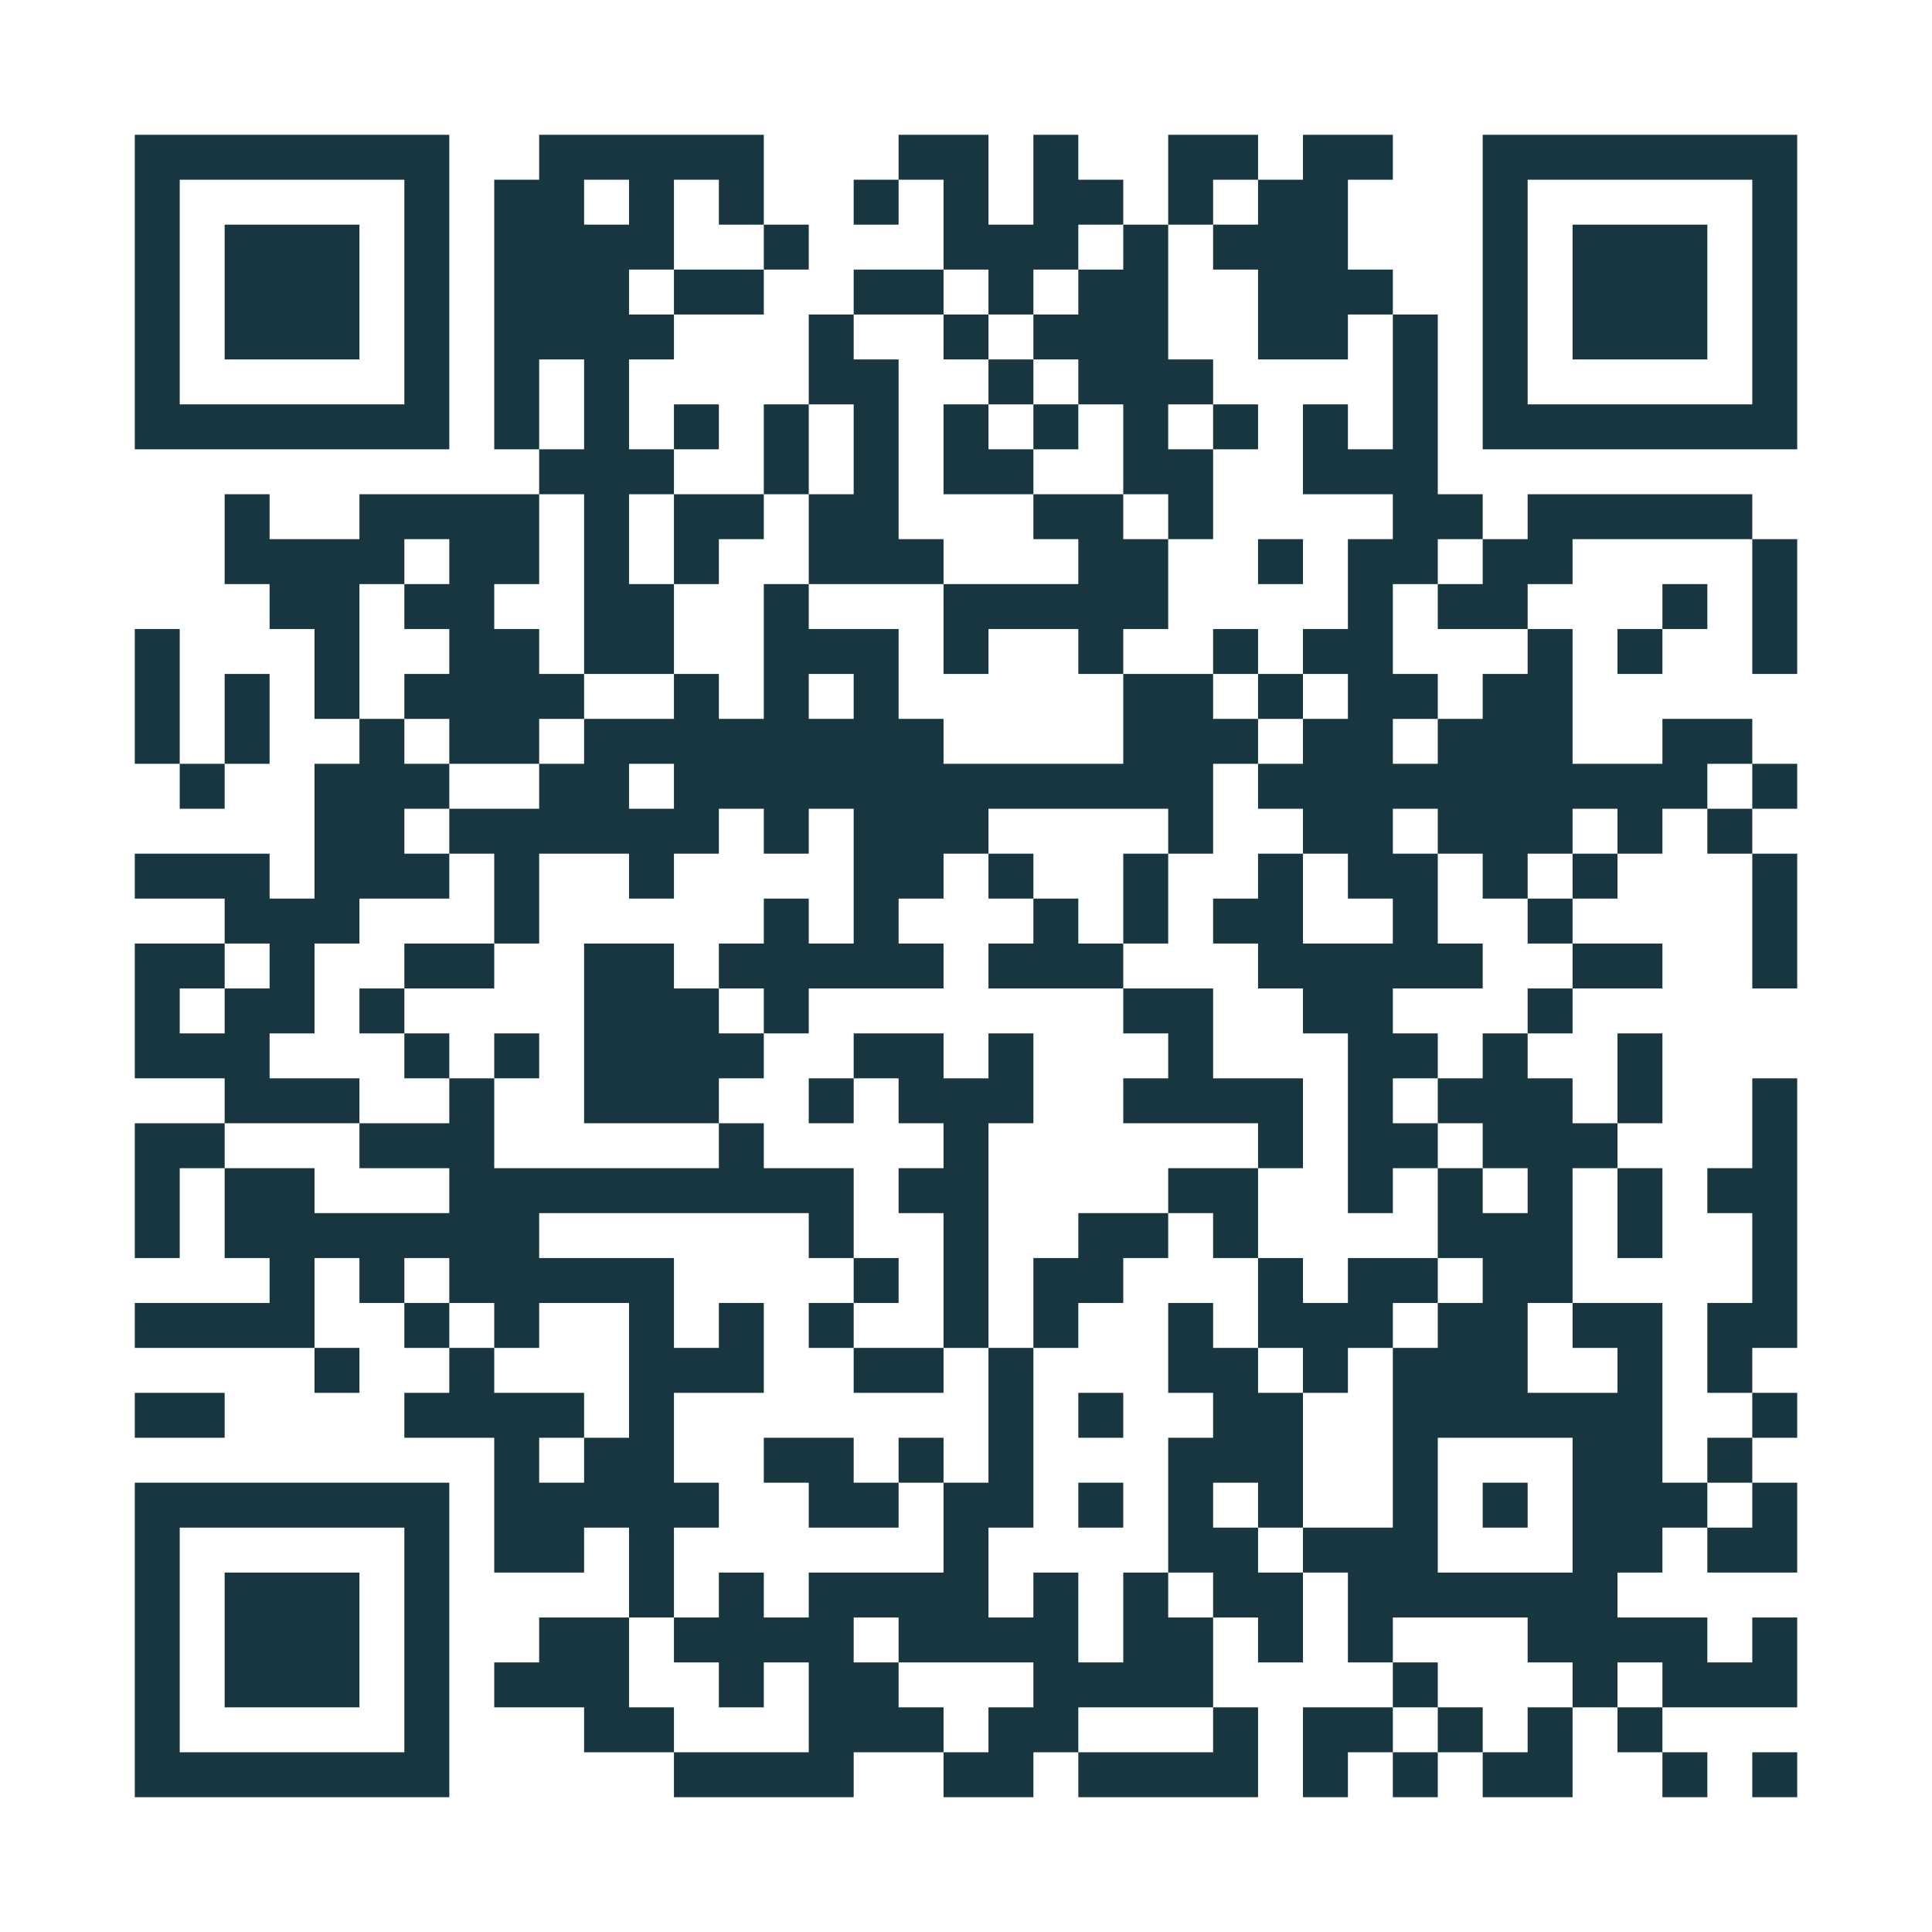
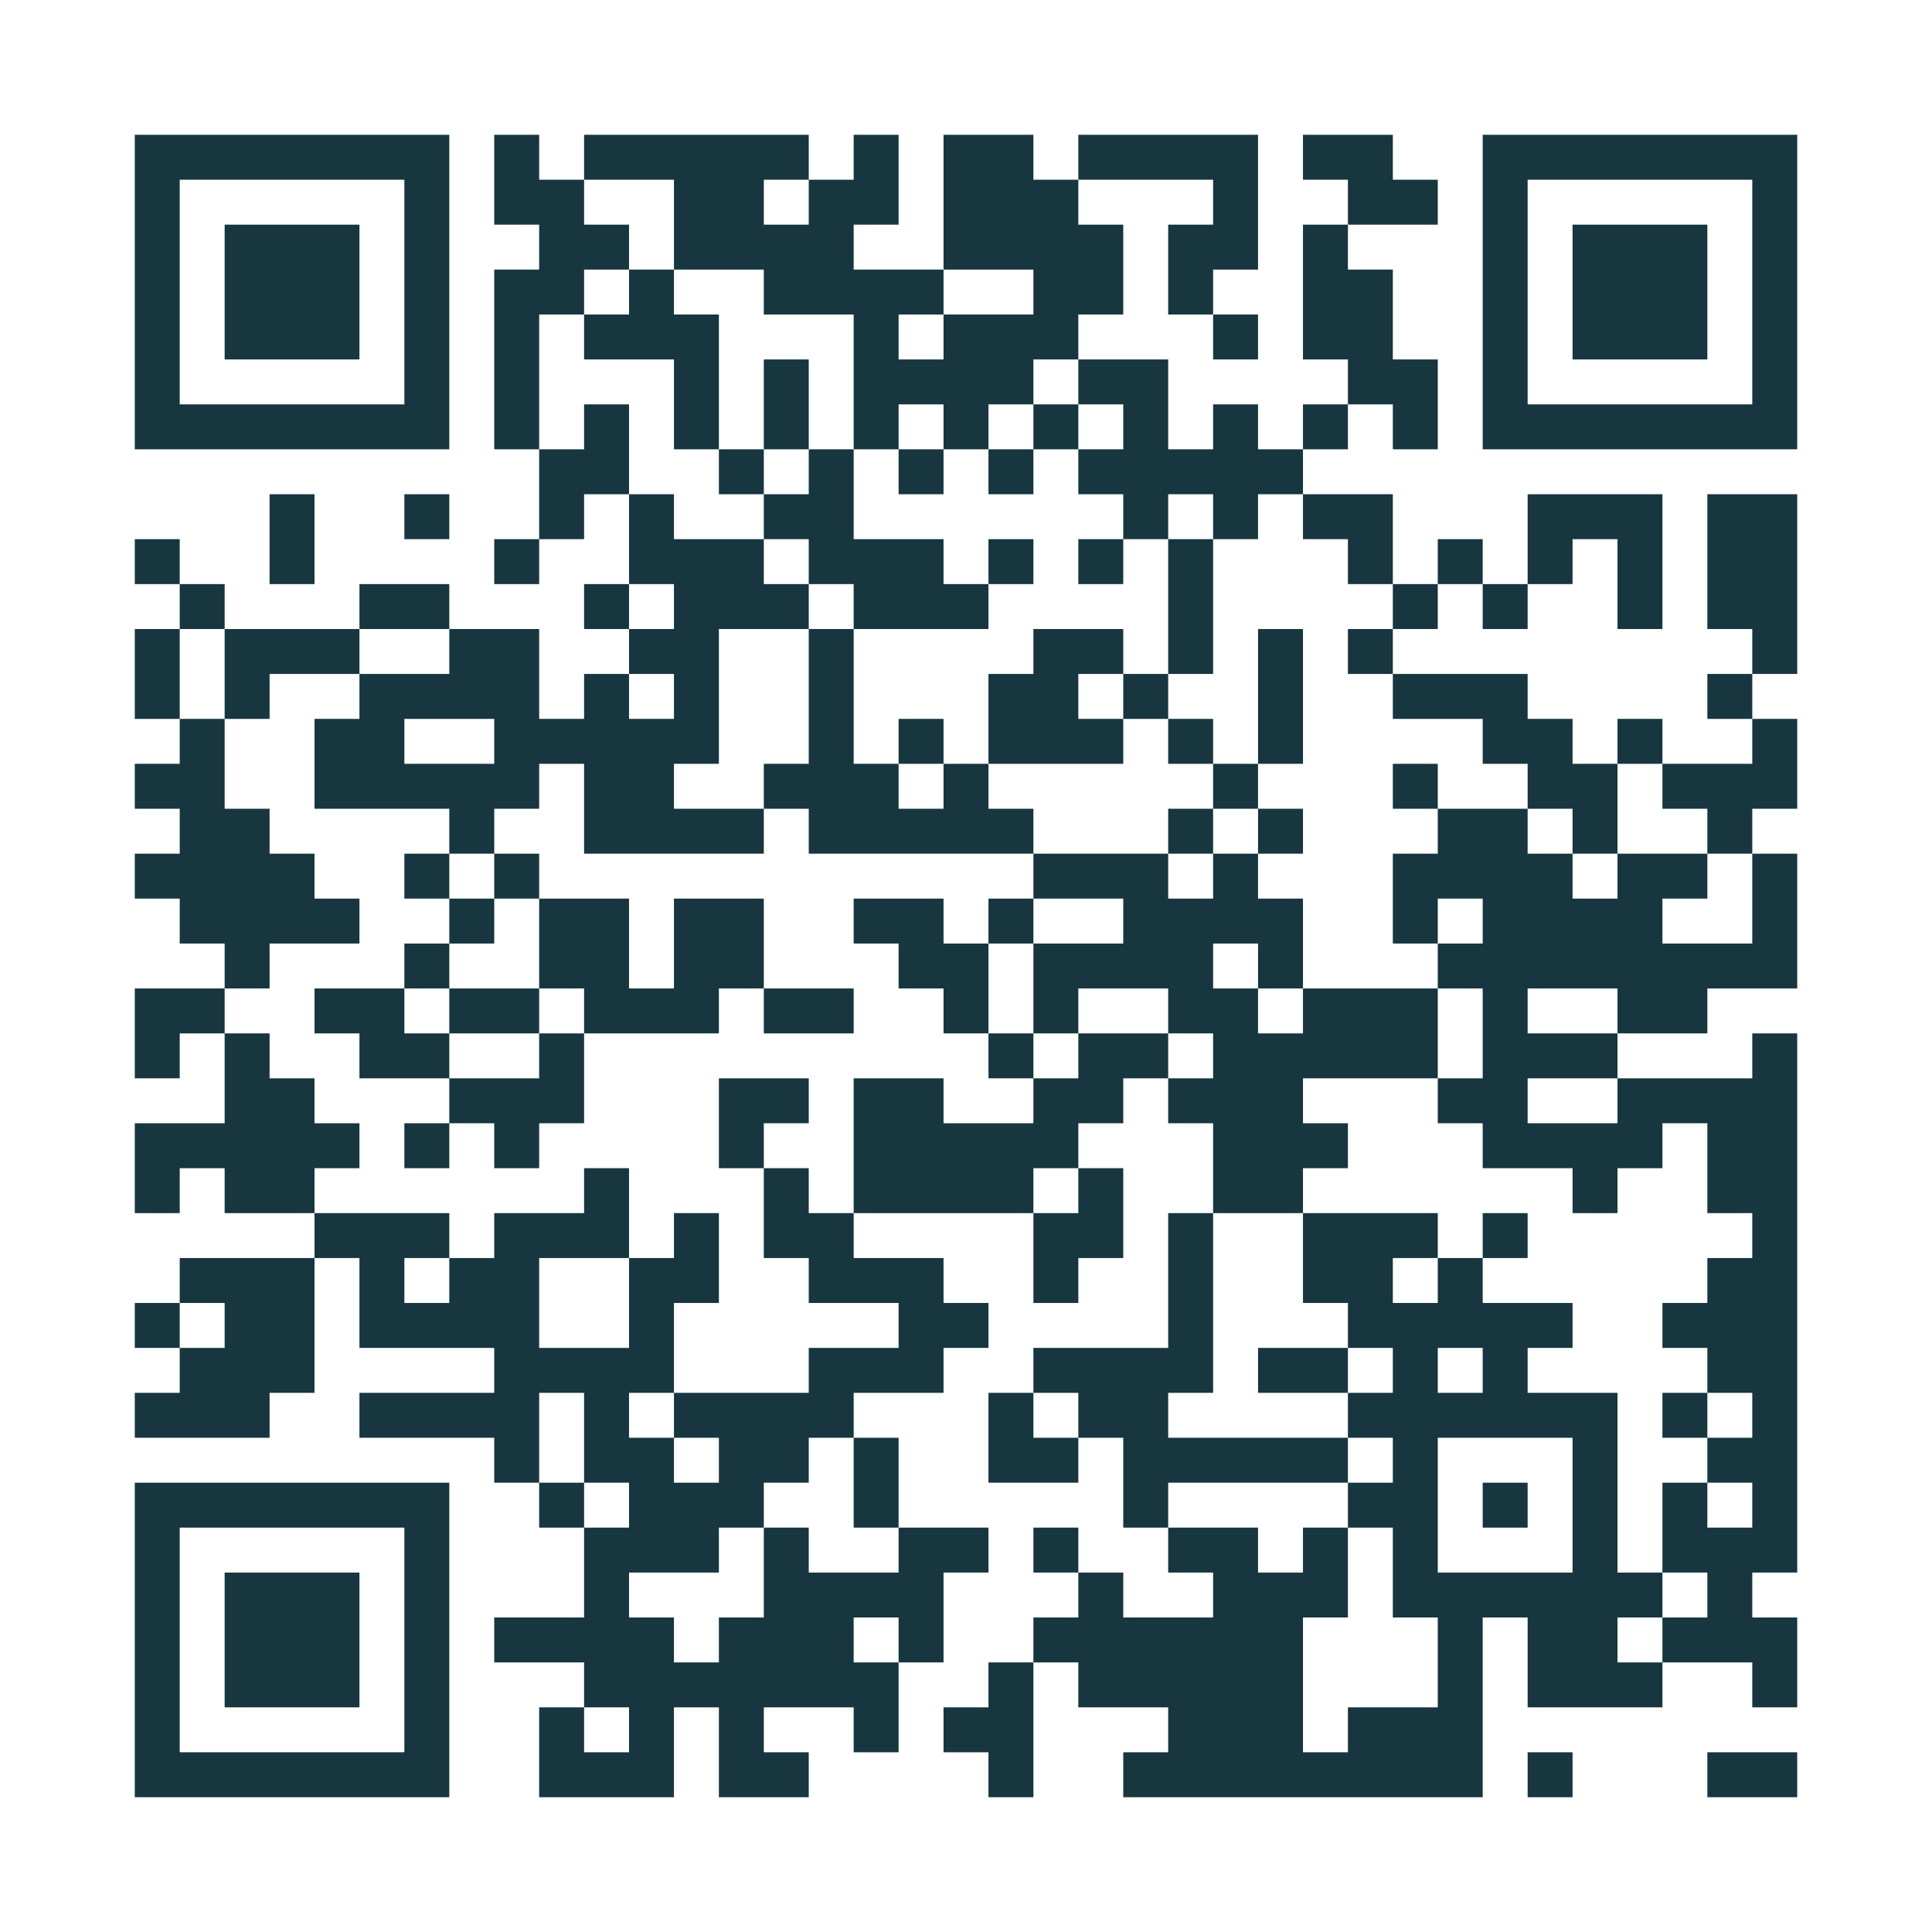
<svg xmlns="http://www.w3.org/2000/svg" width="688" height="688" class="segno">
  <g transform="scale(16)">
    <path fill="#fff" d="M0 0h43v43h-43z" />
-     <path class="qrline" stroke="#17363f" d="M3 3.5h7m2 0h5m3 0h2m1 0h1m2 0h2m1 0h2m2 0h7m-37 1h1m5 0h1m1 0h2m1 0h1m1 0h1m2 0h1m1 0h1m1 0h2m1 0h1m1 0h2m3 0h1m5 0h1m-37 1h1m1 0h3m1 0h1m1 0h4m2 0h1m3 0h3m1 0h1m1 0h3m3 0h1m1 0h3m1 0h1m-37 1h1m1 0h3m1 0h1m1 0h3m1 0h2m2 0h2m1 0h1m1 0h2m2 0h3m2 0h1m1 0h3m1 0h1m-37 1h1m1 0h3m1 0h1m1 0h4m3 0h1m2 0h1m1 0h3m2 0h2m1 0h1m1 0h1m1 0h3m1 0h1m-37 1h1m5 0h1m1 0h1m1 0h1m4 0h2m2 0h1m1 0h3m4 0h1m1 0h1m5 0h1m-37 1h7m1 0h1m1 0h1m1 0h1m1 0h1m1 0h1m1 0h1m1 0h1m1 0h1m1 0h1m1 0h1m1 0h1m1 0h7m-28 1h3m2 0h1m1 0h1m1 0h2m2 0h2m2 0h3m-27 1h1m2 0h4m1 0h1m1 0h2m1 0h2m3 0h2m1 0h1m4 0h2m1 0h5m-34 1h4m1 0h2m1 0h1m1 0h1m2 0h3m3 0h2m2 0h1m1 0h2m1 0h2m4 0h1m-34 1h2m1 0h2m2 0h2m2 0h1m3 0h5m4 0h1m1 0h2m3 0h1m1 0h1m-37 1h1m3 0h1m2 0h2m1 0h2m2 0h3m1 0h1m2 0h1m2 0h1m1 0h2m3 0h1m1 0h1m2 0h1m-37 1h1m1 0h1m1 0h1m1 0h4m2 0h1m1 0h1m1 0h1m5 0h2m1 0h1m1 0h2m1 0h2m-32 1h1m1 0h1m2 0h1m1 0h2m1 0h8m4 0h3m1 0h2m1 0h3m2 0h2m-35 1h1m2 0h3m2 0h2m1 0h12m1 0h10m1 0h1m-33 1h2m1 0h6m1 0h1m1 0h3m4 0h1m2 0h2m1 0h3m1 0h1m1 0h1m-36 1h3m1 0h3m1 0h1m2 0h1m4 0h2m1 0h1m2 0h1m2 0h1m1 0h2m1 0h1m1 0h1m3 0h1m-35 1h3m3 0h1m5 0h1m1 0h1m3 0h1m1 0h1m1 0h2m2 0h1m2 0h1m4 0h1m-37 1h2m1 0h1m2 0h2m2 0h2m1 0h5m1 0h3m3 0h5m2 0h2m2 0h1m-37 1h1m1 0h2m1 0h1m4 0h3m1 0h1m7 0h2m2 0h2m3 0h1m-32 1h3m3 0h1m1 0h1m1 0h4m2 0h2m1 0h1m3 0h1m3 0h2m1 0h1m2 0h1m-32 1h3m2 0h1m2 0h3m2 0h1m1 0h3m2 0h4m1 0h1m1 0h3m1 0h1m2 0h1m-37 1h2m3 0h3m5 0h1m4 0h1m6 0h1m1 0h2m1 0h3m3 0h1m-37 1h1m1 0h2m3 0h9m1 0h2m4 0h2m2 0h1m1 0h1m1 0h1m1 0h1m1 0h2m-37 1h1m1 0h7m6 0h1m2 0h1m2 0h2m1 0h1m4 0h3m1 0h1m2 0h1m-34 1h1m1 0h1m1 0h5m4 0h1m1 0h1m1 0h2m3 0h1m1 0h2m1 0h2m4 0h1m-37 1h4m2 0h1m1 0h1m2 0h1m1 0h1m1 0h1m2 0h1m1 0h1m2 0h1m1 0h3m1 0h2m1 0h2m1 0h2m-33 1h1m2 0h1m3 0h3m2 0h2m1 0h1m3 0h2m1 0h1m1 0h3m2 0h1m1 0h1m-36 1h2m4 0h4m1 0h1m7 0h1m1 0h1m2 0h2m2 0h6m2 0h1m-29 1h1m1 0h2m2 0h2m1 0h1m1 0h1m3 0h3m2 0h1m3 0h2m1 0h1m-36 1h7m1 0h5m2 0h2m1 0h2m1 0h1m1 0h1m1 0h1m2 0h1m1 0h1m1 0h3m1 0h1m-37 1h1m5 0h1m1 0h2m1 0h1m6 0h1m4 0h2m1 0h3m3 0h2m1 0h2m-37 1h1m1 0h3m1 0h1m4 0h1m1 0h1m1 0h4m1 0h1m1 0h1m1 0h2m1 0h6m-33 1h1m1 0h3m1 0h1m2 0h2m1 0h4m1 0h4m1 0h2m1 0h1m1 0h1m3 0h4m1 0h1m-37 1h1m1 0h3m1 0h1m1 0h3m2 0h1m1 0h2m3 0h4m4 0h1m3 0h1m1 0h3m-37 1h1m5 0h1m3 0h2m3 0h3m1 0h2m3 0h1m1 0h2m1 0h1m1 0h1m1 0h1m-34 1h7m5 0h4m2 0h2m1 0h4m1 0h1m1 0h1m1 0h2m2 0h1m1 0h1" />
+     <path class="qrline" stroke="#17363f" d="M3 3.5h7m1 0h1m1 0h5m1 0h1m1 0h2m1 0h4m1 0h2m2 0h7m-37 1h1m5 0h1m1 0h2m2 0h2m1 0h2m1 0h3m3 0h1m2 0h2m1 0h1m5 0h1m-37 1h1m1 0h3m1 0h1m2 0h2m1 0h4m2 0h4m1 0h2m1 0h1m3 0h1m1 0h3m1 0h1m-37 1h1m1 0h3m1 0h1m1 0h2m1 0h1m2 0h4m2 0h2m1 0h1m2 0h2m2 0h1m1 0h3m1 0h1m-37 1h1m1 0h3m1 0h1m1 0h1m1 0h3m3 0h1m1 0h3m3 0h1m1 0h2m2 0h1m1 0h3m1 0h1m-37 1h1m5 0h1m1 0h1m3 0h1m1 0h1m1 0h4m1 0h2m4 0h2m1 0h1m5 0h1m-37 1h7m1 0h1m1 0h1m1 0h1m1 0h1m1 0h1m1 0h1m1 0h1m1 0h1m1 0h1m1 0h1m1 0h1m1 0h7m-28 1h2m2 0h1m1 0h1m1 0h1m1 0h1m1 0h5m-23 1h1m2 0h1m2 0h1m1 0h1m2 0h2m6 0h1m1 0h1m1 0h2m3 0h3m1 0h2m-37 1h1m2 0h1m4 0h1m2 0h3m1 0h3m1 0h1m1 0h1m1 0h1m3 0h1m1 0h1m1 0h1m1 0h1m1 0h2m-36 1h1m3 0h2m3 0h1m1 0h3m1 0h3m4 0h1m4 0h1m1 0h1m2 0h1m1 0h2m-37 1h1m1 0h3m2 0h2m2 0h2m2 0h1m4 0h2m1 0h1m1 0h1m1 0h1m8 0h1m-37 1h1m1 0h1m2 0h4m1 0h1m1 0h1m2 0h1m3 0h2m1 0h1m2 0h1m2 0h3m4 0h1m-35 1h1m2 0h2m2 0h5m2 0h1m1 0h1m1 0h3m1 0h1m1 0h1m4 0h2m1 0h1m2 0h1m-37 1h2m2 0h5m1 0h2m2 0h3m1 0h1m5 0h1m3 0h1m2 0h2m1 0h3m-36 1h2m4 0h1m2 0h4m1 0h5m3 0h1m1 0h1m3 0h2m1 0h1m2 0h1m-36 1h4m2 0h1m1 0h1m11 0h3m1 0h1m3 0h4m1 0h2m1 0h1m-36 1h4m2 0h1m1 0h2m1 0h2m2 0h2m1 0h1m2 0h4m2 0h1m1 0h4m2 0h1m-35 1h1m3 0h1m2 0h2m1 0h2m3 0h2m1 0h4m1 0h1m3 0h8m-37 1h2m2 0h2m1 0h2m1 0h3m1 0h2m2 0h1m1 0h1m2 0h2m1 0h3m1 0h1m2 0h2m-35 1h1m1 0h1m2 0h2m2 0h1m9 0h1m1 0h2m1 0h5m1 0h3m3 0h1m-35 1h2m3 0h3m3 0h2m1 0h2m2 0h2m1 0h3m3 0h2m2 0h4m-37 1h5m1 0h1m1 0h1m4 0h1m2 0h5m3 0h3m3 0h4m1 0h2m-37 1h1m1 0h2m6 0h1m3 0h1m1 0h4m1 0h1m2 0h2m6 0h1m2 0h2m-33 1h3m1 0h3m1 0h1m1 0h2m4 0h2m1 0h1m2 0h3m1 0h1m5 0h1m-36 1h3m1 0h1m1 0h2m2 0h2m2 0h3m2 0h1m2 0h1m2 0h2m1 0h1m5 0h2m-37 1h1m1 0h2m1 0h4m2 0h1m5 0h2m4 0h1m3 0h5m2 0h3m-36 1h3m4 0h4m3 0h3m2 0h4m1 0h2m1 0h1m1 0h1m4 0h2m-37 1h3m2 0h4m1 0h1m1 0h4m3 0h1m1 0h2m4 0h6m1 0h1m1 0h1m-29 1h1m1 0h2m1 0h2m1 0h1m2 0h2m1 0h5m1 0h1m3 0h1m2 0h2m-37 1h7m2 0h1m1 0h3m2 0h1m5 0h1m4 0h2m1 0h1m1 0h1m1 0h1m1 0h1m-37 1h1m5 0h1m3 0h3m1 0h1m2 0h2m1 0h1m2 0h2m1 0h1m1 0h1m3 0h1m1 0h3m-37 1h1m1 0h3m1 0h1m3 0h1m3 0h4m3 0h1m2 0h3m1 0h6m1 0h1m-36 1h1m1 0h3m1 0h1m1 0h4m1 0h3m1 0h1m2 0h6m3 0h1m1 0h2m1 0h3m-37 1h1m1 0h3m1 0h1m3 0h7m2 0h1m1 0h5m3 0h1m1 0h3m2 0h1m-37 1h1m5 0h1m2 0h1m1 0h1m1 0h1m2 0h1m1 0h2m3 0h3m1 0h3m-30 1h7m2 0h3m1 0h2m4 0h1m2 0h8m1 0h1m3 0h2" />
  </g>
</svg>
